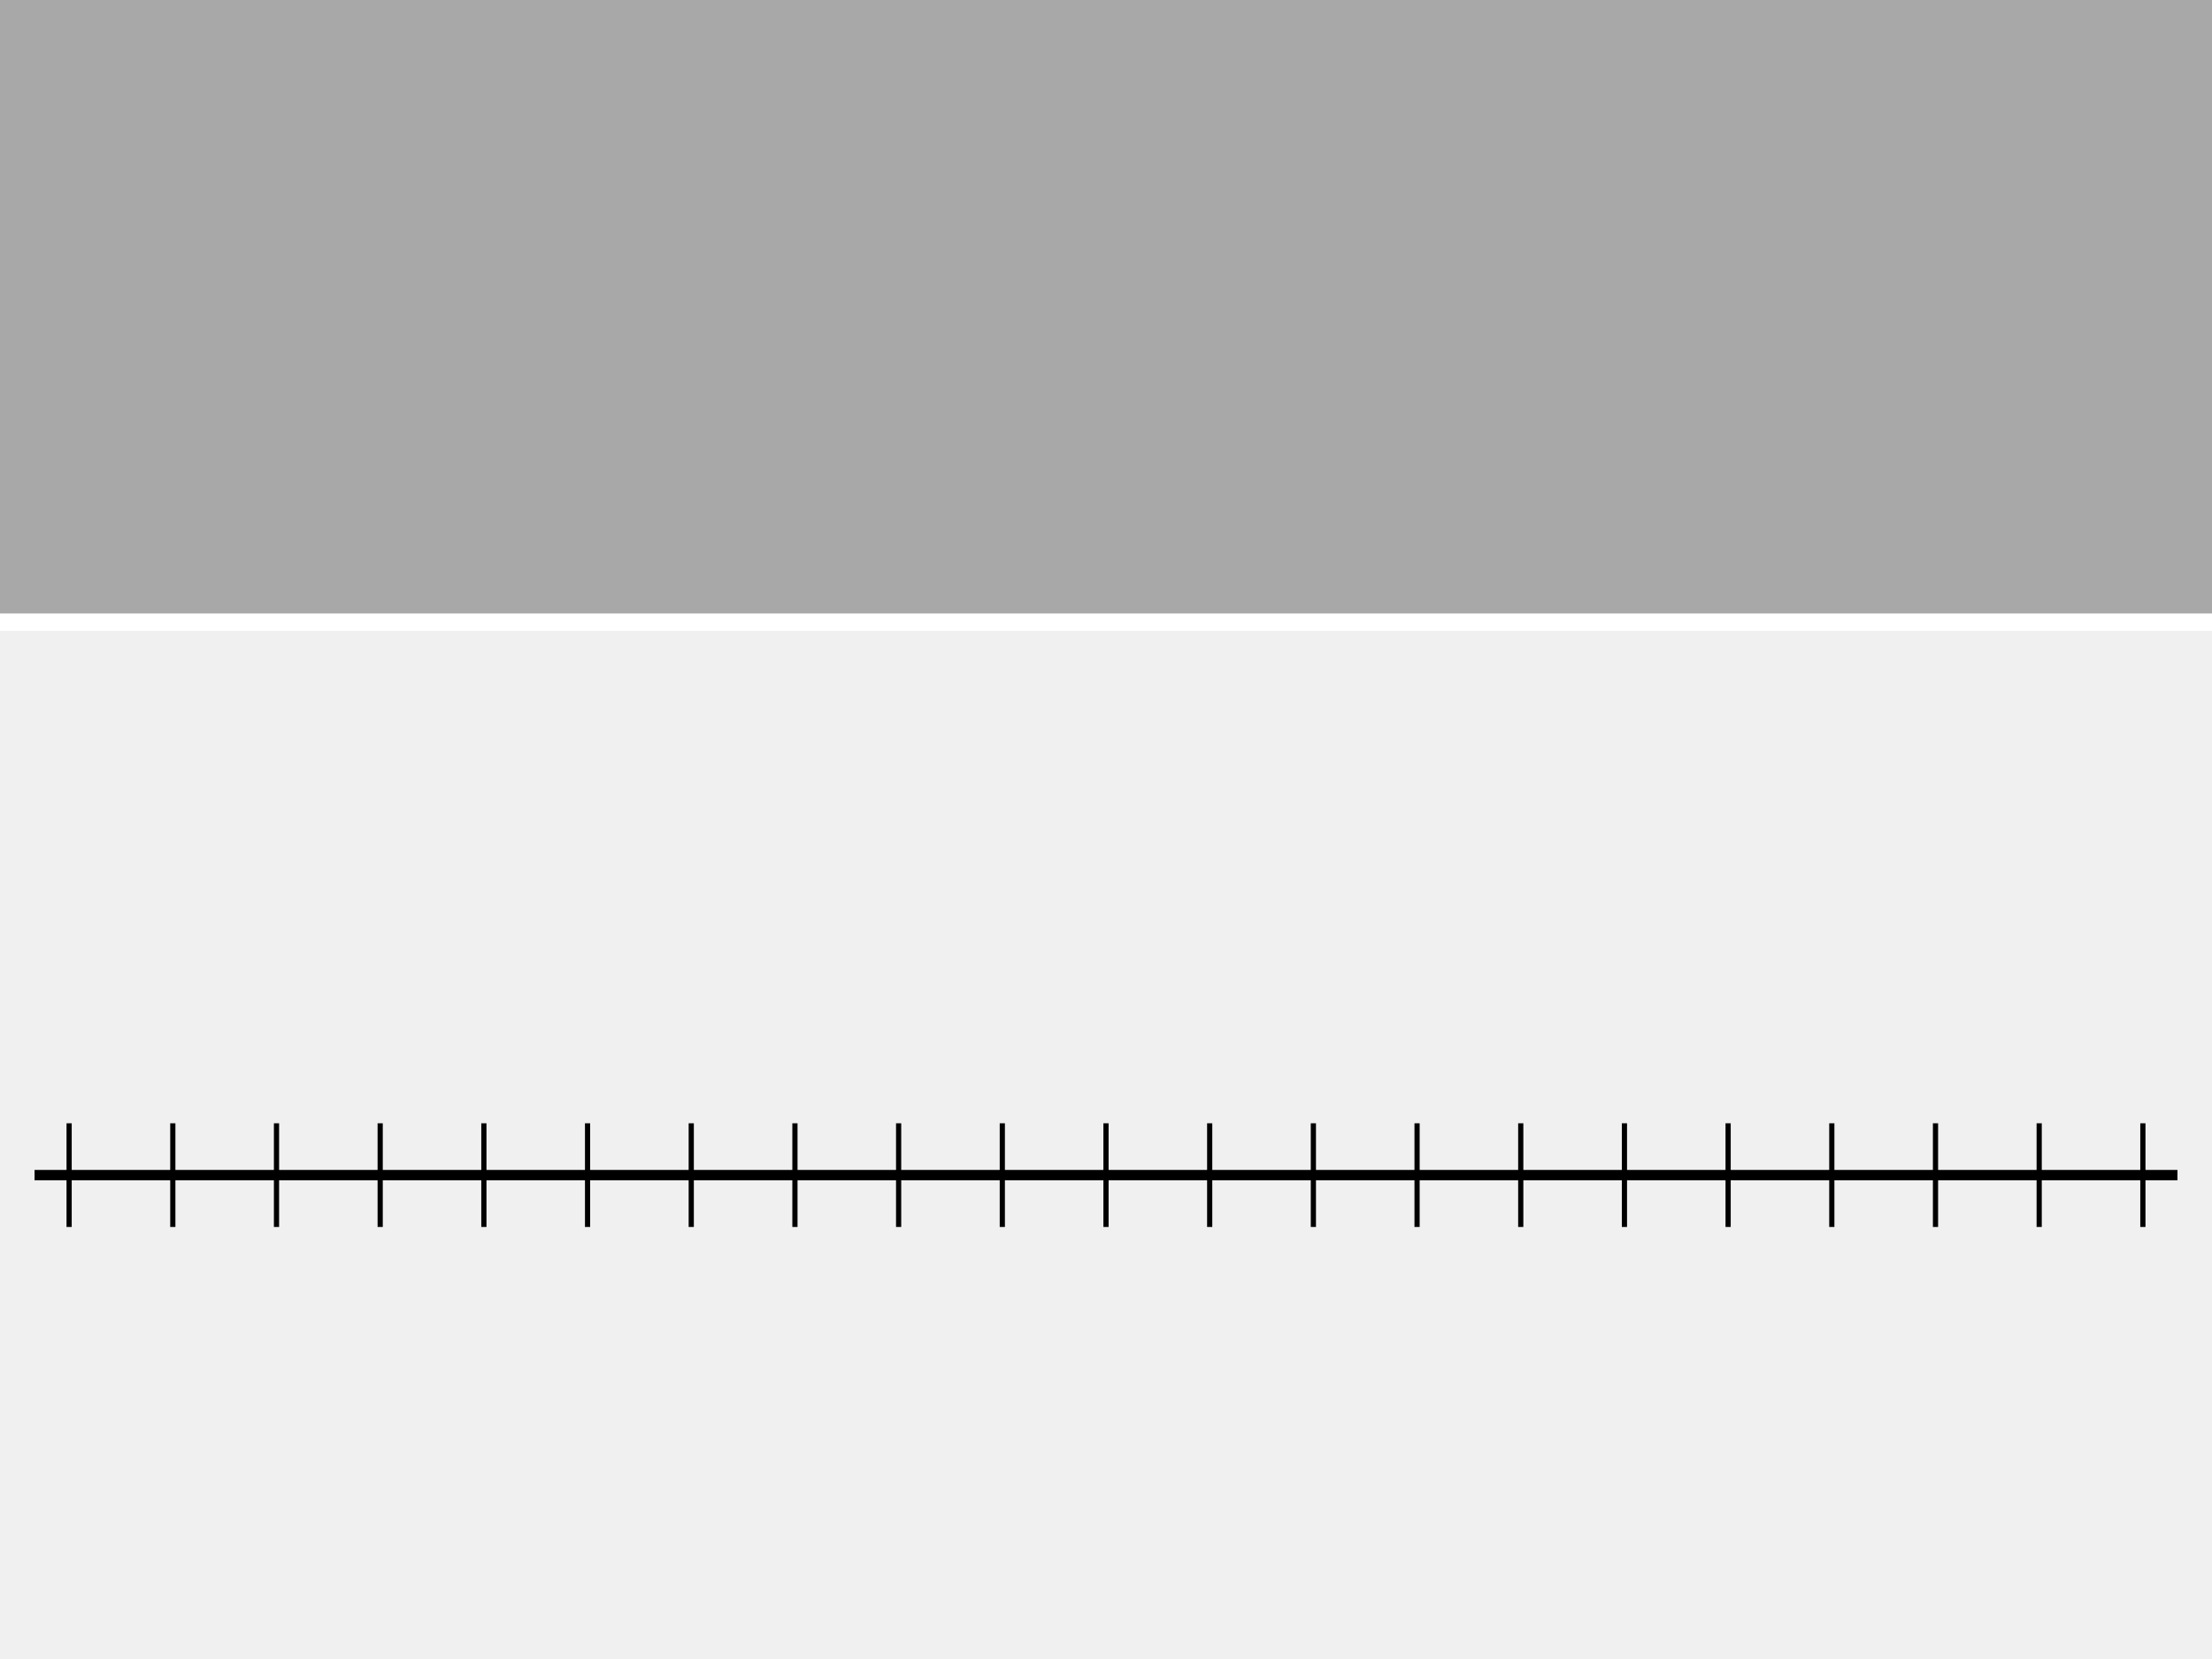
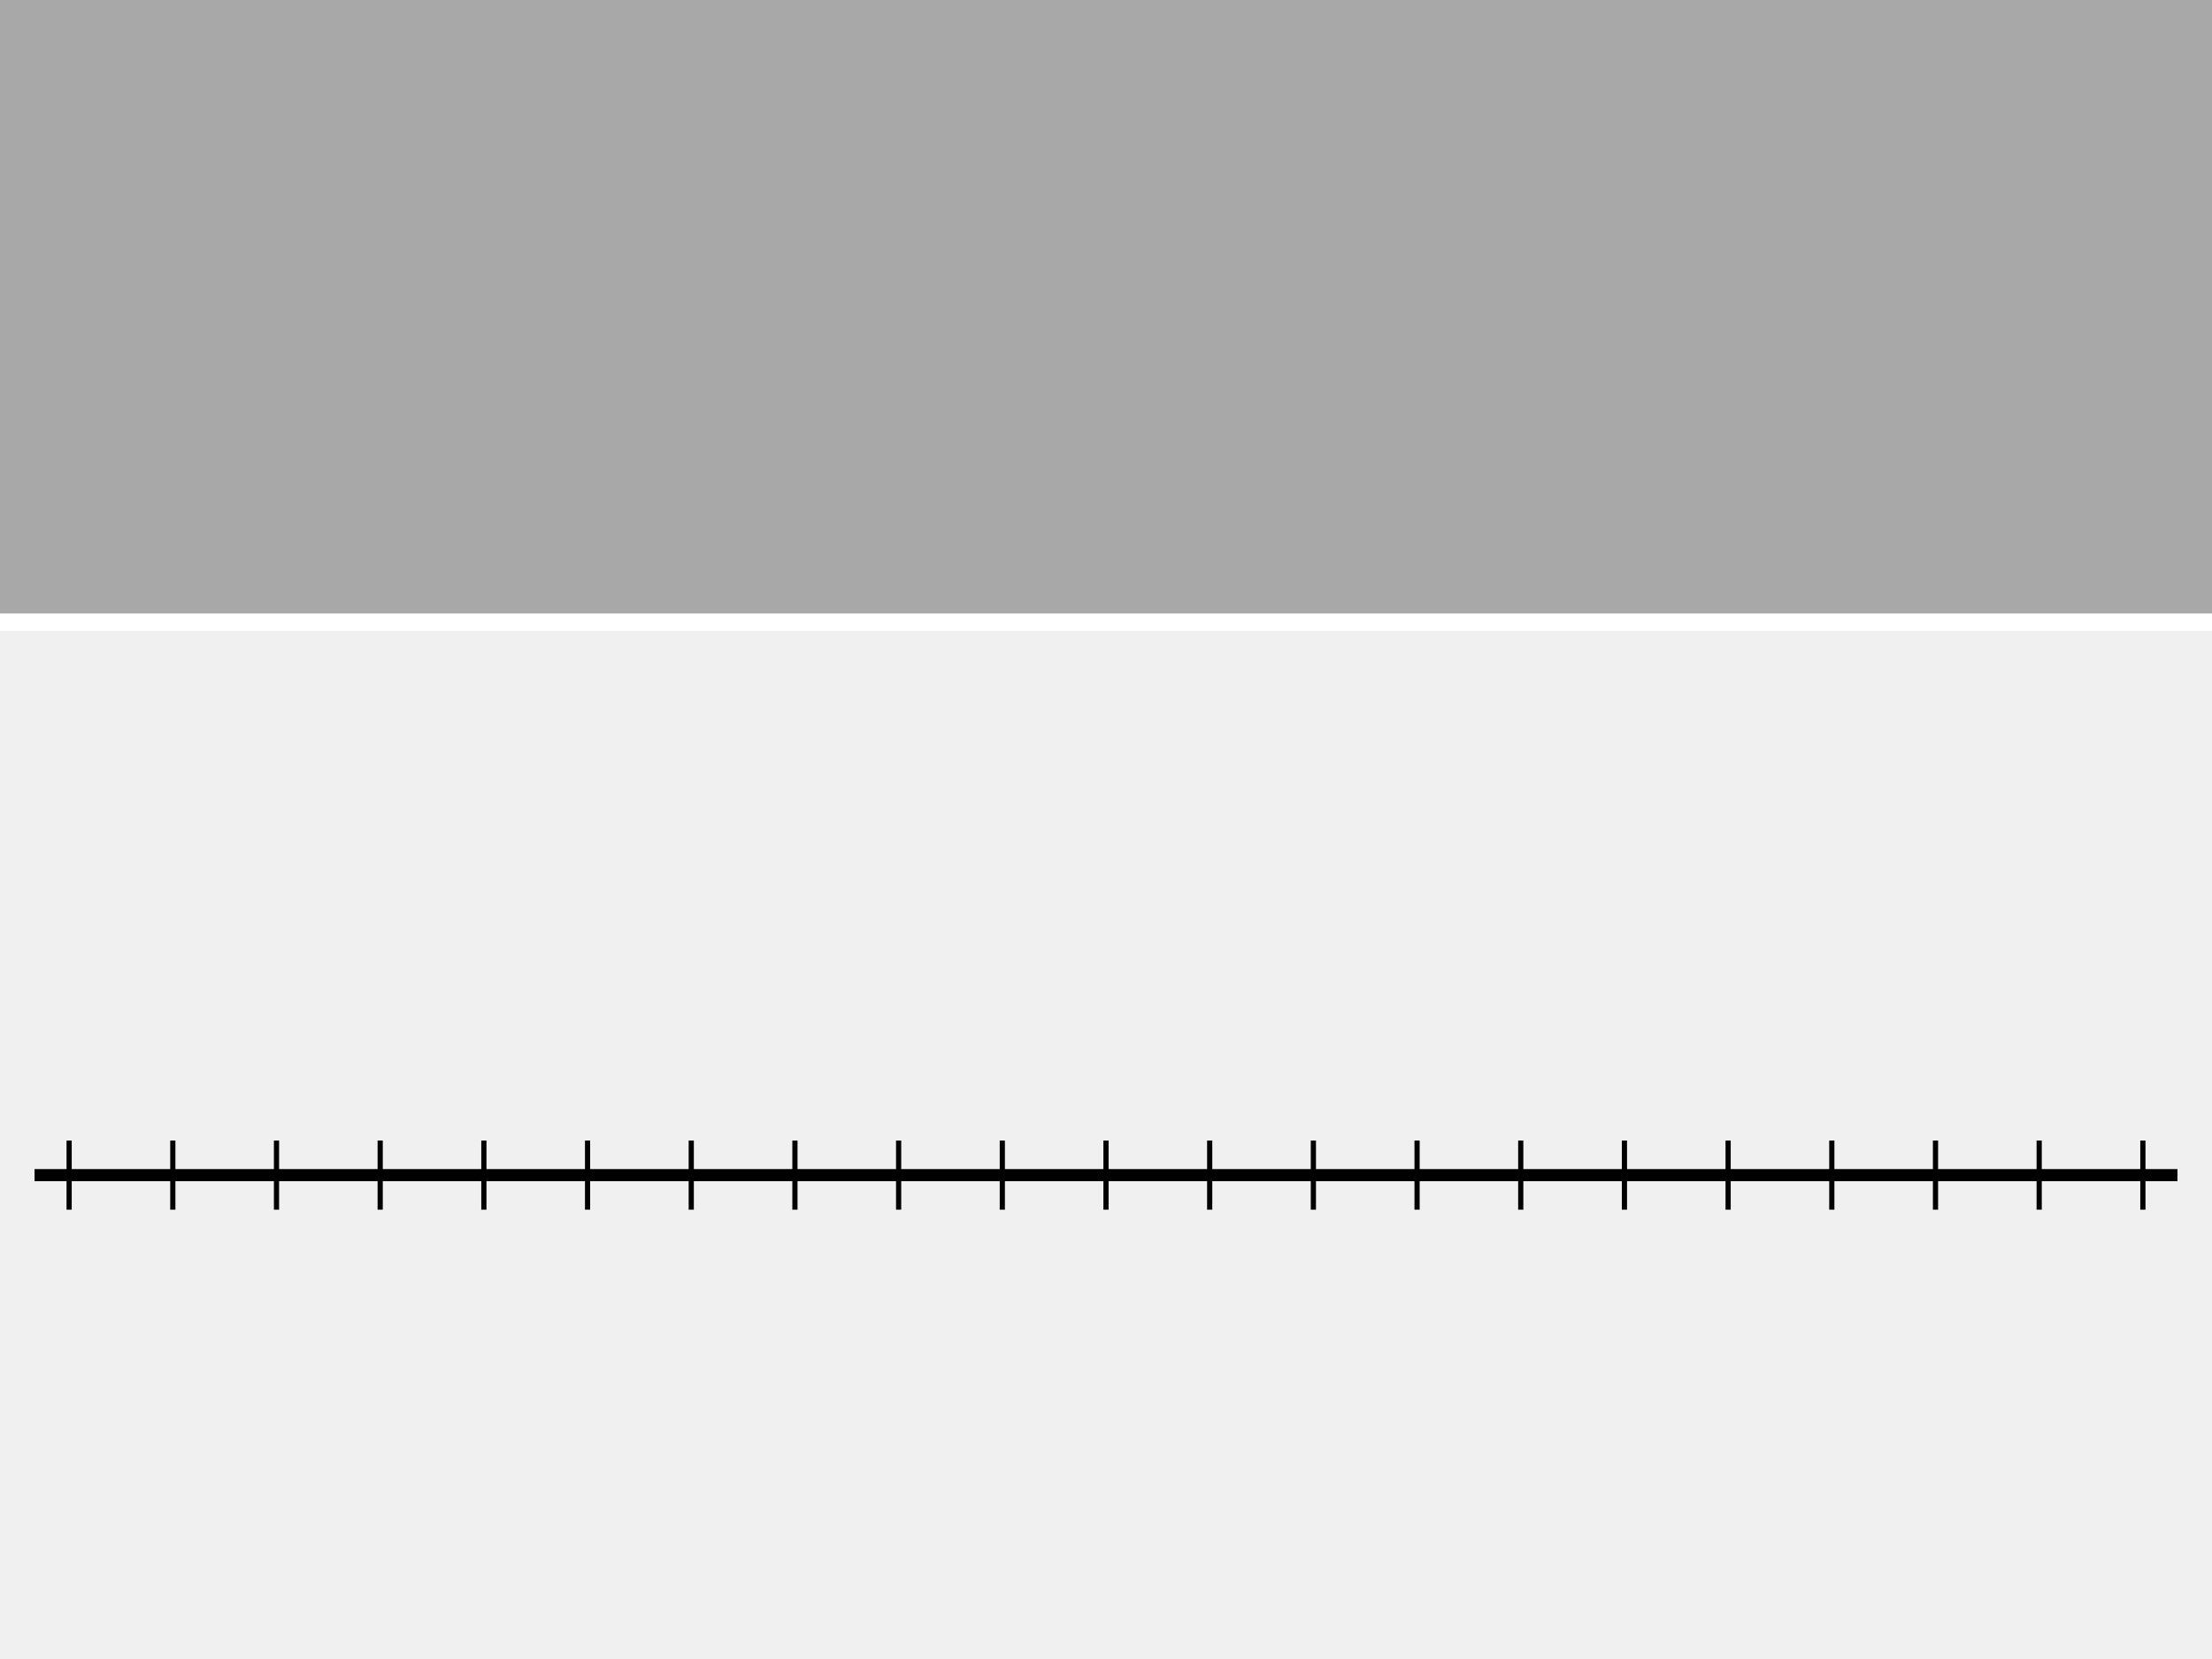
<svg xmlns="http://www.w3.org/2000/svg" xmlns:xlink="http://www.w3.org/1999/xlink" version="1.0" width="100%" height="100%" viewBox="0 0 640 480" id="ruler02">
  <defs id="defs2385">
    <style type="text/css">
    svg#ruler02 #template               { display:none; }
    svg#ruler02 .hide                   { display:none; }
    svg#ruler02 .box                    { fill:#553300; fill-opacity:0.95;}
    svg#ruler02 #pieces&gt;g               { display:none; }
    svg#ruler02 #pieces text            { font-size:40px; cursor:move; }
    svg#ruler02.small #pieces text      { font-size:30px; }
    svg#ruler02.tiny #pieces text       { font-size:20px; }
    svg#ruler02 #pieces .result         { fill:#ccc; stroke:#eee;stroke-width:2; cursor:move; }
    svg#ruler02 #pieces .wrong .result  { fill:red; fill-opacity:0.8; }
    svg#ruler02 #pieces .good .result   { fill:#0F0; fill-opacity:0.8; }

    
    svg#ruler02 text                    { font-size:24px;text-anchor:middle;fill:black;font-weight:bold;}
-     svg#ruler02 #big line               { fill:none;stroke:black;stroke-width:3;}
+     svg#ruler02 #big line               { fill:none;stroke:black;stroke-width:3.5;}
    svg#ruler02 #small line             { fill:none;stroke:black;stroke-width:1.5; }
    svg#ruler02 .bg                     { fill:white;stroke:black;stroke-width:1.5; }
    svg#ruler02 .bgl                    { fill:none;stroke:black;stroke-width:1.5; }
	
	svg#ruler02 .shadow					{ fill:black;fill-opacity:0.5;display:none; }
	svg#ruler02 .drag .shadow			{ display:inline; }
 </style>
  </defs>
  <g id="template">
    <g id="panel">
      <rect ry="10" rx="10" y="-40" x="-40" height="80" width="80" style="fill:#3576b5;stroke:#2d457e;stroke-width:2;stroke-linecap:butt;stroke-linejoin:round;" />
      <rect style="fill:#accae7;stroke-width:2;stroke-linecap:butt;stroke-linejoin:round;" width="69.472" height="69.472" x="-34.736" y="-34.736" rx="8.684" ry="8.684" />
      <path d="m -20.695,-34.949 -8.929,0 c -2.949,0 -5.324,2.374 -5.324,5.324 l 0,8.929" style="fill:none;stroke:#2d457e;stroke-width:3;stroke-linecap:round;" />
      <path d="m 34.949,-20.695 0,-8.929 c 0,-2.949 -2.374,-5.324 -5.324,-5.324 l -8.929,0" style="fill:none;stroke:#2d457e;stroke-width:3;stroke-linecap:round;" />
      <path d="m -34.949,20.695 0,8.929 c 0,2.949 2.374,5.324 5.324,5.324 l 8.929,0" style="fill:none;stroke:#2d457e;stroke-width:3;stroke-linecap:round;" />
      <path d="m 20.695,34.949 8.929,0 c 2.949,0 5.324,-2.374 5.324,-5.324 l 0,-8.929" style="fill:none;stroke:#2d457e;stroke-width:3;stroke-linecap:round;" />
      <path d="M -13.125 57.994 L -13.769 58.638 C -14.859 59.728 -14.859 61.482 -13.769 62.572 L -1.966 74.375 C -0.877 75.464 0.877 75.464 1.966 74.375 L 13.769 62.572 C 14.859 61.482 14.859 59.728 13.769 58.638 L 13.125 57.994 L -13.125 57.994 z " style="fill:#accae7;stroke:#2d457e;stroke-width:4;stroke-linecap:butt;stroke-linejoin:round;" />
      <path d="M 0,56.665 0,40.264" style="fill:none;stroke:#2d457e;stroke-width:4;stroke-linecap:butt;" />
    </g>
  </g>
  <rect style="fill:#000;fill-opacity:0.3;stroke:white;stroke-width:5" width="700" height="200" x="-10" y="-20" rx="0" ry="0" />
  <g id="big">
    <line x1="10" y1="340" x2="630" y2="340" style="display:inherit;" />
    <line x1="20" y1="325" x2="20" y2="355" id="s01" class="hide" />
    <line x1="50" y1="325" x2="50" y2="355" id="s02" class="hide" />
    <line x1="80" y1="325" x2="80" y2="355" id="s03" class="hide" />
    <line x1="110" y1="325" x2="110" y2="355" id="s04" class="hide" />
    <line x1="140" y1="325" x2="140" y2="355" id="s05" class="hide" />
    <line x1="170" y1="325" x2="170" y2="355" id="s06" class="hide" />
    <line x1="200" y1="325" x2="200" y2="355" id="s07" class="hide" />
    <line x1="230" y1="325" x2="230" y2="355" id="s08" class="hide" />
    <line x1="260" y1="325" x2="260" y2="355" id="s09" class="hide" />
    <line x1="290" y1="325" x2="290" y2="355" id="s10" class="hide" />
    <line x1="320" y1="325" x2="320" y2="355" id="s11" class="hide" />
    <line x1="350" y1="325" x2="350" y2="355" id="s12" class="hide" />
    <line x1="380" y1="325" x2="380" y2="355" id="s13" class="hide" />
    <line x1="410" y1="325" x2="410" y2="355" id="s14" class="hide" />
    <line x1="440" y1="325" x2="440" y2="355" id="s15" class="hide" />
    <line x1="470" y1="325" x2="470" y2="355" id="s16" class="hide" />
    <line x1="500" y1="325" x2="500" y2="355" id="s17" class="hide" />
    <line x1="530" y1="325" x2="530" y2="355" id="s18" class="hide" />
    <line x1="560" y1="325" x2="560" y2="355" id="s19" class="hide" />
    <line x1="590" y1="325" x2="590" y2="355" id="s20" class="hide" />
    <line x1="620" y1="325" x2="620" y2="355" id="s21" class="hide" />
+     <line x1="20" y1="330" x2="20" y2="350" id="z01" class="hide" />
+     <line x1="50" y1="330" x2="50" y2="350" id="z02" class="hide" />
+     <line x1="80" y1="330" x2="80" y2="350" id="z03" class="hide" />
+     <line x1="110" y1="330" x2="110" y2="350" id="z04" class="hide" />
+     <line x1="140" y1="330" x2="140" y2="350" id="z05" class="hide" />
+     <line x1="170" y1="330" x2="170" y2="350" id="z06" class="hide" />
+     <line x1="200" y1="330" x2="200" y2="350" id="z07" class="hide" />
+     <line x1="230" y1="330" x2="230" y2="350" id="z08" class="hide" />
+     <line x1="260" y1="330" x2="260" y2="350" id="z09" class="hide" />
+     <line x1="290" y1="330" x2="290" y2="350" id="z10" class="hide" />
+     <line x1="320" y1="330" x2="320" y2="350" id="z11" class="hide" />
+     <line x1="350" y1="330" x2="350" y2="350" id="z12" class="hide" />
+     <line x1="380" y1="330" x2="380" y2="350" id="z13" class="hide" />
+     <line x1="410" y1="330" x2="410" y2="350" id="z14" class="hide" />
+     <line x1="440" y1="330" x2="440" y2="350" id="z15" class="hide" />
+     <line x1="470" y1="330" x2="470" y2="350" id="z16" class="hide" />
+     <line x1="500" y1="330" x2="500" y2="350" id="z17" class="hide" />
+     <line x1="530" y1="330" x2="530" y2="350" id="z18" class="hide" />
+     <line x1="560" y1="330" x2="560" y2="350" id="z19" class="hide" />
+     <line x1="590" y1="330" x2="590" y2="350" id="z20" class="hide" />
+     <line x1="620" y1="330" x2="620" y2="350" id="z21" class="hide" />
  </g>
  <g id="small">
-     <line x1="20" y1="325" x2="20" y2="355" />
-     <line x1="50" y1="325" x2="50" y2="355" />
-     <line x1="80" y1="325" x2="80" y2="355" />
-     <line x1="110" y1="325" x2="110" y2="355" />
-     <line x1="140" y1="325" x2="140" y2="355" />
-     <line x1="170" y1="325" x2="170" y2="355" />
-     <line x1="200" y1="325" x2="200" y2="355" />
-     <line x1="230" y1="325" x2="230" y2="355" />
-     <line x1="260" y1="325" x2="260" y2="355" />
-     <line x1="290" y1="325" x2="290" y2="355" />
-     <line x1="320" y1="325" x2="320" y2="355" />
-     <line x1="350" y1="325" x2="350" y2="355" />
-     <line x1="380" y1="325" x2="380" y2="355" />
-     <line x1="410" y1="325" x2="410" y2="355" />
-     <line x1="440" y1="325" x2="440" y2="355" />
-     <line x1="470" y1="325" x2="470" y2="355" />
-     <line x1="500" y1="325" x2="500" y2="355" />
-     <line x1="530" y1="325" x2="530" y2="355" />
-     <line x1="560" y1="325" x2="560" y2="355" />
-     <line x1="590" y1="325" x2="590" y2="355" />
-     <line x1="620" y1="325" x2="620" y2="355" />
+     <line x1="20" y1="330" x2="20" y2="350" />
+     <line x1="50" y1="330" x2="50" y2="350" />
+     <line x1="80" y1="330" x2="80" y2="350" />
+     <line x1="110" y1="330" x2="110" y2="350" />
+     <line x1="140" y1="330" x2="140" y2="350" />
+     <line x1="170" y1="330" x2="170" y2="350" />
+     <line x1="200" y1="330" x2="200" y2="350" />
+     <line x1="230" y1="330" x2="230" y2="350" />
+     <line x1="260" y1="330" x2="260" y2="350" />
+     <line x1="290" y1="330" x2="290" y2="350" />
+     <line x1="320" y1="330" x2="320" y2="350" />
+     <line x1="350" y1="330" x2="350" y2="350" />
+     <line x1="380" y1="330" x2="380" y2="350" />
+     <line x1="410" y1="330" x2="410" y2="350" />
+     <line x1="440" y1="330" x2="440" y2="350" />
+     <line x1="470" y1="330" x2="470" y2="350" />
+     <line x1="500" y1="330" x2="500" y2="350" />
+     <line x1="530" y1="330" x2="530" y2="350" />
+     <line x1="560" y1="330" x2="560" y2="350" />
+     <line x1="590" y1="330" x2="590" y2="350" />
+     <line x1="620" y1="330" x2="620" y2="350" />
  </g>
  <text transform="translate(20,380)" id="t01" class="hide" />
  <text transform="translate(50,380)" id="t02" class="hide" />
  <text transform="translate(80,380)" id="t03" class="hide" />
  <text transform="translate(110,380)" id="t04" class="hide" />
  <text transform="translate(140,380)" id="t05" class="hide" />
  <text transform="translate(170,380)" id="t06" class="hide" />
  <text transform="translate(200,380)" id="t07" class="hide" />
  <text transform="translate(230,380)" id="t08" class="hide" />
  <text transform="translate(260,380)" id="t09" class="hide" />
  <text transform="translate(290,380)" id="t10" class="hide" />
  <text transform="translate(320,380)" id="t11" class="hide" />
  <text transform="translate(350,380)" id="t12" class="hide" />
  <text transform="translate(380,380)" id="t13" class="hide" />
  <text transform="translate(410,380)" id="t14" class="hide" />
  <text transform="translate(440,380)" id="t15" class="hide" />
  <text transform="translate(470,380)" id="t16" class="hide" />
  <text transform="translate(500,380)" id="t17" class="hide" />
  <text transform="translate(530,380)" id="t18" class="hide" />
  <text transform="translate(560,380)" id="t19" class="hide" />
  <text transform="translate(590,380)" id="t20" class="hide" />
  <text transform="translate(620,380)" id="t21" class="hide" />
  <use xlink:href="#panel" transform="translate(50,240)" width="100%" height="100%" class="hide" id="pa02" />
  <use xlink:href="#panel" transform="translate(80,240)" width="100%" height="100%" class="hide" id="pa03" />
  <use xlink:href="#panel" transform="translate(110,240)" width="100%" height="100%" class="hide" id="pa04" />
  <use xlink:href="#panel" transform="translate(140,240)" width="100%" height="100%" class="hide" id="pa05" />
  <use xlink:href="#panel" transform="translate(170,240)" width="100%" height="100%" class="hide" id="pa06" />
  <use xlink:href="#panel" transform="translate(200,240)" width="100%" height="100%" class="hide" id="pa07" />
  <use xlink:href="#panel" transform="translate(230,240)" width="100%" height="100%" class="hide" id="pa08" />
  <use xlink:href="#panel" transform="translate(260,240)" width="100%" height="100%" class="hide" id="pa09" />
  <use xlink:href="#panel" transform="translate(290,240)" width="100%" height="100%" class="hide" id="pa10" />
  <use xlink:href="#panel" transform="translate(320,240)" width="100%" height="100%" class="hide" id="pa11" />
  <use xlink:href="#panel" transform="translate(350,240)" width="100%" height="100%" class="hide" id="pa12" />
  <use xlink:href="#panel" transform="translate(380,240)" width="100%" height="100%" class="hide" id="pa13" />
  <use xlink:href="#panel" transform="translate(410,240)" width="100%" height="100%" class="hide" id="pa14" />
  <use xlink:href="#panel" transform="translate(440,240)" width="100%" height="100%" class="hide" id="pa15" />
  <use xlink:href="#panel" transform="translate(470,240)" width="100%" height="100%" class="hide" id="pa16" />
  <use xlink:href="#panel" transform="translate(500,240)" width="100%" height="100%" class="hide" id="pa17" />
  <use xlink:href="#panel" transform="translate(530,240)" width="100%" height="100%" class="hide" id="pa18" />
  <use xlink:href="#panel" transform="translate(560,240)" width="100%" height="100%" class="hide" id="pa19" />
  <use xlink:href="#panel" transform="translate(590,240)" width="100%" height="100%" class="hide" id="pa20" />
  <g id="pieces">
    <g transform="translate(50,240)" id="p02">
      <g class="scale">
        <rect x="-33" y="-30" height="76" width="76" ry="10" class="shadow" />
        <rect x="-38" y="-38" height="76" width="76" ry="10" class="result" />
        <image id="i02" transform="translate(-38,-38)" xlink:href="" width="76" height="76" x="0" y="0" />
        <text y="12" />
      </g>
    </g>
    <g transform="translate(80,240)" id="p03">
      <g class="scale">
        <rect x="-33" y="-30" height="76" width="76" ry="10" class="shadow" />
        <rect x="-38" y="-38" height="76" width="76" ry="10" class="result" />
        <image id="i03" transform="translate(-38,-38)" xlink:href="" width="76" height="76" x="0" y="0" />
        <text y="12" />
      </g>
    </g>
    <g transform="translate(110,240)" id="p04">
      <g class="scale">
        <rect x="-33" y="-30" height="76" width="76" ry="10" class="shadow" />
        <rect x="-38" y="-38" height="76" width="76" ry="10" class="result" />
        <image id="i04" transform="translate(-38,-38)" xlink:href="" width="76" height="76" x="0" y="0" />
        <text y="12" />
      </g>
    </g>
    <g transform="translate(140,240)" id="p05">
      <g class="scale">
        <rect x="-33" y="-30" height="76" width="76" ry="10" class="shadow" />
        <rect x="-38" y="-38" height="76" width="76" ry="10" class="result" />
        <image id="i05" transform="translate(-38,-38)" xlink:href="" width="76" height="76" x="0" y="0" />
        <text y="12" />
      </g>
    </g>
    <g transform="translate(170,240)" id="p06">
      <g class="scale">
        <rect x="-33" y="-30" height="76" width="76" ry="10" class="shadow" />
        <rect x="-38" y="-38" height="76" width="76" ry="10" class="result" />
        <image id="i06" transform="translate(-38,-38)" xlink:href="" width="76" height="76" x="0" y="0" />
        <text y="12" />
      </g>
    </g>
    <g transform="translate(200,240)" id="p07">
      <g class="scale">
        <rect x="-33" y="-30" height="76" width="76" ry="10" class="shadow" />
        <rect x="-38" y="-38" height="76" width="76" ry="10" class="result" />
        <image id="i07" transform="translate(-38,-38)" xlink:href="" width="76" height="76" x="0" y="0" />
        <text y="12" />
      </g>
    </g>
    <g transform="translate(230,240)" id="p08">
      <g class="scale">
        <rect x="-33" y="-30" height="76" width="76" ry="10" class="shadow" />
        <rect x="-38" y="-38" height="76" width="76" ry="10" class="result" />
        <image id="i08" transform="translate(-38,-38)" xlink:href="" width="76" height="76" x="0" y="0" />
        <text y="12" />
      </g>
    </g>
    <g transform="translate(260,240)" id="p09">
      <g class="scale">
        <rect x="-33" y="-30" height="76" width="76" ry="10" class="shadow" />
        <rect x="-38" y="-38" height="76" width="76" ry="10" class="result" />
        <image id="i09" transform="translate(-38,-38)" xlink:href="" width="76" height="76" x="0" y="0" />
        <text y="12" />
      </g>
    </g>
    <g transform="translate(290,240)" id="p10">
      <g class="scale">
        <rect x="-33" y="-30" height="76" width="76" ry="10" class="shadow" />
        <rect x="-38" y="-38" height="76" width="76" ry="10" class="result" />
        <image id="i10" transform="translate(-38,-38)" xlink:href="" width="76" height="76" x="0" y="0" />
        <text y="12" />
      </g>
    </g>
    <g transform="translate(320,240)" id="p11">
      <g class="scale">
        <rect x="-33" y="-30" height="76" width="76" ry="10" class="shadow" />
        <rect x="-38" y="-38" height="76" width="76" ry="10" class="result" />
        <image id="i11" transform="translate(-38,-38)" xlink:href="" width="76" height="76" x="0" y="0" />
        <text y="12" />
      </g>
    </g>
    <g transform="translate(350,240)" id="p12">
      <g class="scale">
        <rect x="-33" y="-30" height="76" width="76" ry="10" class="shadow" />
        <rect x="-38" y="-38" height="76" width="76" ry="10" class="result" />
        <image id="i12" transform="translate(-38,-38)" xlink:href="" width="76" height="76" x="0" y="0" />
        <text y="12" />
      </g>
    </g>
    <g transform="translate(380,240)" id="p13">
      <g class="scale">
        <rect x="-33" y="-30" height="76" width="76" ry="10" class="shadow" />
        <rect x="-38" y="-38" height="76" width="76" ry="10" class="result" />
        <image id="i13" transform="translate(-38,-38)" xlink:href="" width="76" height="76" x="0" y="0" />
        <text y="12" />
      </g>
    </g>
    <g transform="translate(410,240)" id="p14">
      <g class="scale">
        <rect x="-33" y="-30" height="76" width="76" ry="10" class="shadow" />
        <rect x="-38" y="-38" height="76" width="76" ry="10" class="result" />
        <image id="i14" transform="translate(-38,-38)" xlink:href="" width="76" height="76" x="0" y="0" />
        <text y="12" />
      </g>
    </g>
    <g transform="translate(440,240)" id="p15">
      <g class="scale">
        <rect x="-33" y="-30" height="76" width="76" ry="10" class="shadow" />
        <rect x="-38" y="-38" height="76" width="76" ry="10" class="result" />
        <image id="i15" transform="translate(-38,-38)" xlink:href="" width="76" height="76" x="0" y="0" />
        <text y="12" />
      </g>
    </g>
    <g transform="translate(470,240)" id="p16">
      <g class="scale">
        <rect x="-33" y="-30" height="76" width="76" ry="10" class="shadow" />
        <rect x="-38" y="-38" height="76" width="76" ry="10" class="result" />
        <image id="i16" transform="translate(-38,-38)" xlink:href="" width="76" height="76" x="0" y="0" />
        <text y="12" />
      </g>
    </g>
    <g transform="translate(500,240)" id="p17">
      <g class="scale">
        <rect x="-33" y="-30" height="76" width="76" ry="10" class="shadow" />
        <rect x="-38" y="-38" height="76" width="76" ry="10" class="result" />
        <image id="i17" transform="translate(-38,-38)" xlink:href="" width="76" height="76" x="0" y="0" />
        <text y="12" />
      </g>
    </g>
    <g transform="translate(530,240)" id="p18">
      <g class="scale">
        <rect x="-33" y="-30" height="76" width="76" ry="10" class="shadow" />
        <rect x="-38" y="-38" height="76" width="76" ry="10" class="result" />
        <image id="i18" transform="translate(-38,-38)" xlink:href="" width="76" height="76" x="0" y="0" />
        <text y="12" />
      </g>
    </g>
    <g transform="translate(560,240)" id="p19">
      <g class="scale">
        <rect x="-33" y="-30" height="76" width="76" ry="10" class="shadow" />
        <rect x="-38" y="-38" height="76" width="76" ry="10" class="result" />
        <image id="i19" transform="translate(-38,-38)" xlink:href="" width="76" height="76" x="0" y="0" />
        <text y="12" />
      </g>
    </g>
    <g transform="translate(590,240)" id="p20">
      <g class="scale">
        <rect x="-33" y="-30" height="76" width="76" ry="10" class="shadow" />
        <rect x="-38" y="-38" height="76" width="76" ry="10" class="result" />
        <image id="i20" transform="translate(-38,-38)" xlink:href="" width="76" height="76" x="0" y="0" />
        <text y="12" />
      </g>
    </g>
    <g transform="translate(50,240)" id="d02">
      <g class="scale">
        <rect x="-33" y="-30" height="76" width="76" ry="10" class="shadow" />
        <rect x="-38" y="-38" height="76" width="76" ry="10" class="result" />
        <image id="id02" transform="translate(-38,-38)" xlink:href="" width="76" height="76" x="0" y="0" />
        <text y="12" />
      </g>
    </g>
    <g transform="translate(80,240)" id="d03">
      <g class="scale">
        <rect x="-33" y="-30" height="76" width="76" ry="10" class="shadow" />
        <rect x="-38" y="-38" height="76" width="76" ry="10" class="result" />
        <image id="id03" transform="translate(-38,-38)" xlink:href="" width="76" height="76" x="0" y="0" />
        <text y="12" />
      </g>
    </g>
    <g transform="translate(110,240)" id="d04">
      <g class="scale">
        <rect x="-33" y="-30" height="76" width="76" ry="10" class="shadow" />
        <rect x="-38" y="-38" height="76" width="76" ry="10" class="result" />
        <image id="id04" transform="translate(-38,-38)" xlink:href="" width="76" height="76" x="0" y="0" />
        <text y="12" />
      </g>
    </g>
    <g transform="translate(140,240)" id="d05">
      <g class="scale">
        <rect x="-33" y="-30" height="76" width="76" ry="10" class="shadow" />
        <rect x="-38" y="-38" height="76" width="76" ry="10" class="result" />
        <image id="id05" transform="translate(-38,-38)" xlink:href="" width="76" height="76" x="0" y="0" />
        <text y="12" />
      </g>
    </g>
    <g transform="translate(170,240)" id="d06">
      <g class="scale">
        <rect x="-33" y="-30" height="76" width="76" ry="10" class="shadow" />
        <rect x="-38" y="-38" height="76" width="76" ry="10" class="result" />
        <image id="id06" transform="translate(-38,-38)" xlink:href="" width="76" height="76" x="0" y="0" />
        <text y="12" />
      </g>
    </g>
    <g transform="translate(200,240)" id="d07">
      <g class="scale">
        <rect x="-33" y="-30" height="76" width="76" ry="10" class="shadow" />
        <rect x="-38" y="-38" height="76" width="76" ry="10" class="result" />
        <image id="id07" transform="translate(-38,-38)" xlink:href="" width="76" height="76" x="0" y="0" />
        <text y="12" />
      </g>
    </g>
    <g transform="translate(230,240)" id="d08">
      <g class="scale">
        <rect x="-33" y="-30" height="76" width="76" ry="10" class="shadow" />
        <rect x="-38" y="-38" height="76" width="76" ry="10" class="result" />
        <image id="id08" transform="translate(-38,-38)" xlink:href="" width="76" height="76" x="0" y="0" />
        <text y="12" />
      </g>
    </g>
    <g transform="translate(260,240)" id="d09">
      <g class="scale">
        <rect x="-33" y="-30" height="76" width="76" ry="10" class="shadow" />
        <rect x="-38" y="-38" height="76" width="76" ry="10" class="result" />
        <image id="id09" transform="translate(-38,-38)" xlink:href="" width="76" height="76" x="0" y="0" />
        <text y="12" />
      </g>
    </g>
    <g transform="translate(290,240)" id="d10">
      <g class="scale">
        <rect x="-33" y="-30" height="76" width="76" ry="10" class="shadow" />
        <rect x="-38" y="-38" height="76" width="76" ry="10" class="result" />
        <image id="id10" transform="translate(-38,-38)" xlink:href="" width="76" height="76" x="0" y="0" />
        <text y="12" />
      </g>
    </g>
    <g transform="translate(320,240)" id="d11">
      <g class="scale">
        <rect x="-33" y="-30" height="76" width="76" ry="10" class="shadow" />
        <rect x="-38" y="-38" height="76" width="76" ry="10" class="result" />
        <image id="id11" transform="translate(-38,-38)" xlink:href="" width="76" height="76" x="0" y="0" />
        <text y="12" />
      </g>
    </g>
    <g transform="translate(350,240)" id="d12">
      <g class="scale">
        <rect x="-33" y="-30" height="76" width="76" ry="10" class="shadow" />
        <rect x="-38" y="-38" height="76" width="76" ry="10" class="result" />
        <image id="id12" transform="translate(-38,-38)" xlink:href="" width="76" height="76" x="0" y="0" />
        <text y="12" />
      </g>
    </g>
    <g transform="translate(380,240)" id="d13">
      <g class="scale">
        <rect x="-33" y="-30" height="76" width="76" ry="10" class="shadow" />
        <rect x="-38" y="-38" height="76" width="76" ry="10" class="result" />
        <image id="id13" transform="translate(-38,-38)" xlink:href="" width="76" height="76" x="0" y="0" />
        <text y="12" />
      </g>
    </g>
    <g transform="translate(410,240)" id="d14">
      <g class="scale">
        <rect x="-33" y="-30" height="76" width="76" ry="10" class="shadow" />
        <rect x="-38" y="-38" height="76" width="76" ry="10" class="result" />
        <image id="id14" transform="translate(-38,-38)" xlink:href="" width="76" height="76" x="0" y="0" />
        <text y="12" />
      </g>
    </g>
    <g transform="translate(440,240)" id="d15">
      <g class="scale">
        <rect x="-33" y="-30" height="76" width="76" ry="10" class="shadow" />
        <rect x="-38" y="-38" height="76" width="76" ry="10" class="result" />
        <image id="id15" transform="translate(-38,-38)" xlink:href="" width="76" height="76" x="0" y="0" />
        <text y="12" />
      </g>
    </g>
    <g transform="translate(470,240)" id="d16">
      <g class="scale">
        <rect x="-33" y="-30" height="76" width="76" ry="10" class="shadow" />
        <rect x="-38" y="-38" height="76" width="76" ry="10" class="result" />
        <image id="id16" transform="translate(-38,-38)" xlink:href="" width="76" height="76" x="0" y="0" />
        <text y="12" />
      </g>
    </g>
    <g transform="translate(500,240)" id="d17">
      <g class="scale">
        <rect x="-33" y="-30" height="76" width="76" ry="10" class="shadow" />
        <rect x="-38" y="-38" height="76" width="76" ry="10" class="result" />
        <image id="id17" transform="translate(-38,-38)" xlink:href="" width="76" height="76" x="0" y="0" />
        <text y="12" />
      </g>
    </g>
    <g transform="translate(530,240)" id="d18">
      <g class="scale">
        <rect x="-33" y="-30" height="76" width="76" ry="10" class="shadow" />
        <rect x="-38" y="-38" height="76" width="76" ry="10" class="result" />
        <image id="id18" transform="translate(-38,-38)" xlink:href="" width="76" height="76" x="0" y="0" />
        <text y="12" />
      </g>
    </g>
    <g transform="translate(560,240)" id="d19">
      <g class="scale">
        <rect x="-33" y="-30" height="76" width="76" ry="10" class="shadow" />
        <rect x="-38" y="-38" height="76" width="76" ry="10" class="result" />
        <image id="id19" transform="translate(-38,-38)" xlink:href="" width="76" height="76" x="0" y="0" />
        <text y="12" />
      </g>
    </g>
    <g transform="translate(590,240)" id="d20">
      <g class="scale">
        <rect x="-33" y="-30" height="76" width="76" ry="10" class="shadow" />
        <rect x="-38" y="-38" height="76" width="76" ry="10" class="result" />
        <image id="id20" transform="translate(-38,-38)" xlink:href="" width="76" height="76" x="0" y="0" />
        <text y="12" />
      </g>
    </g>
  </g>
</svg>
